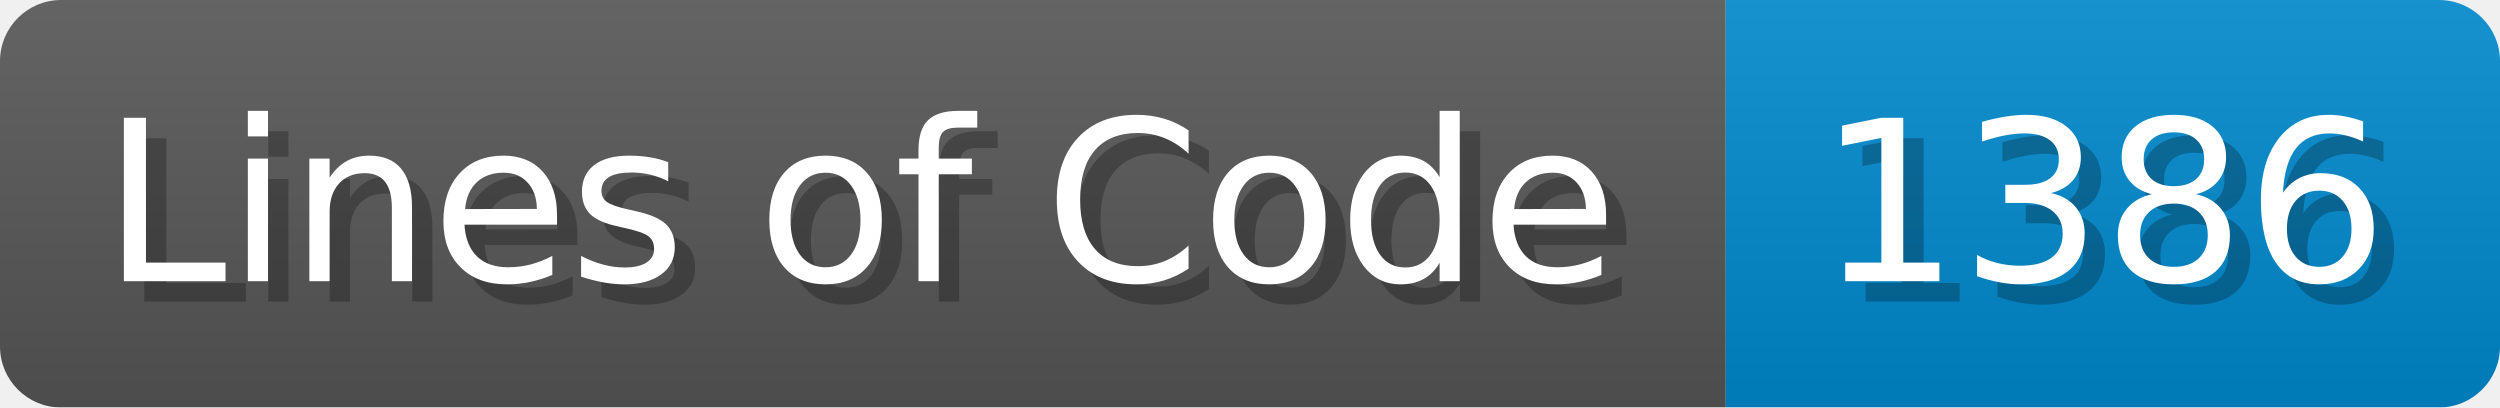
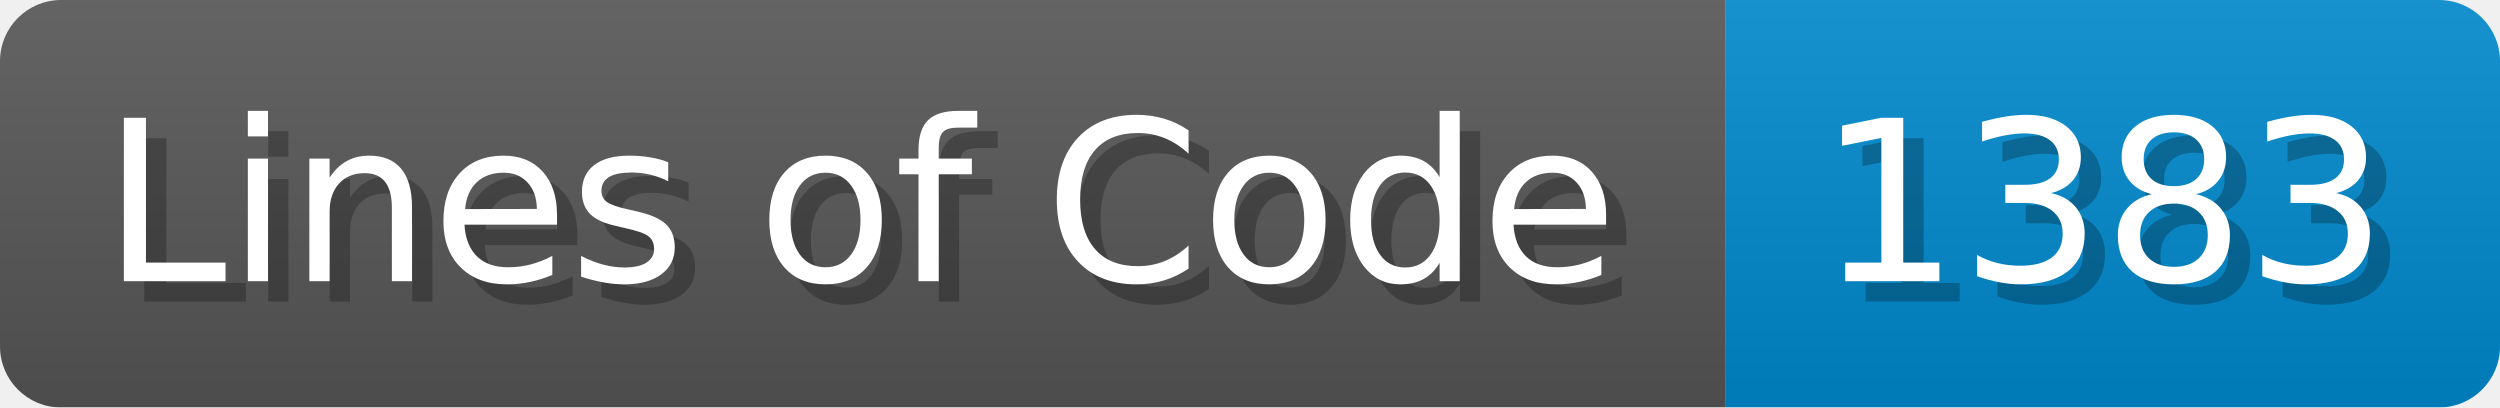
- <svg xmlns="http://www.w3.org/2000/svg" width="122.7" height="20" viewBox="0 0 1227 200" role="img" aria-label="Lines of Code: 1386">
+ <svg xmlns="http://www.w3.org/2000/svg" width="122.7" height="20" viewBox="0 0 1227 200" role="img" aria-label="Lines of Code: 1383">
  <linearGradient id="a" x2="0" y2="100%">
    <stop offset="0" stop-opacity=".1" stop-color="#EEE" />
    <stop offset="1" stop-opacity=".1" />
  </linearGradient>
  <mask id="m">
    <rect width="1227" height="200" rx="30" fill="#FFF" />
  </mask>
  <g mask="url(#m)">
    <rect width="847" height="200" fill="#555" />
    <rect width="380" height="200" fill="#08C" x="847" />
    <rect width="1227" height="200" fill="url(#a)" />
  </g>
  <g aria-hidden="true" fill="#fff" text-anchor="start" font-family="Verdana,DejaVu Sans,sans-serif" font-size="110">
    <text x="60" y="148" textLength="747" fill="#000" opacity="0.25">Lines of Code</text>
    <text x="50" y="138" textLength="747">Lines of Code</text>
-     <text x="902" y="148" textLength="280" fill="#000" opacity="0.25">1386</text>
-     <text x="892" y="138" textLength="280">1386</text>
+     <text x="902" y="148" textLength="280" fill="#000" opacity="0.25">1383</text>
+     <text x="892" y="138" textLength="280">1383</text>
  </g>
</svg>
